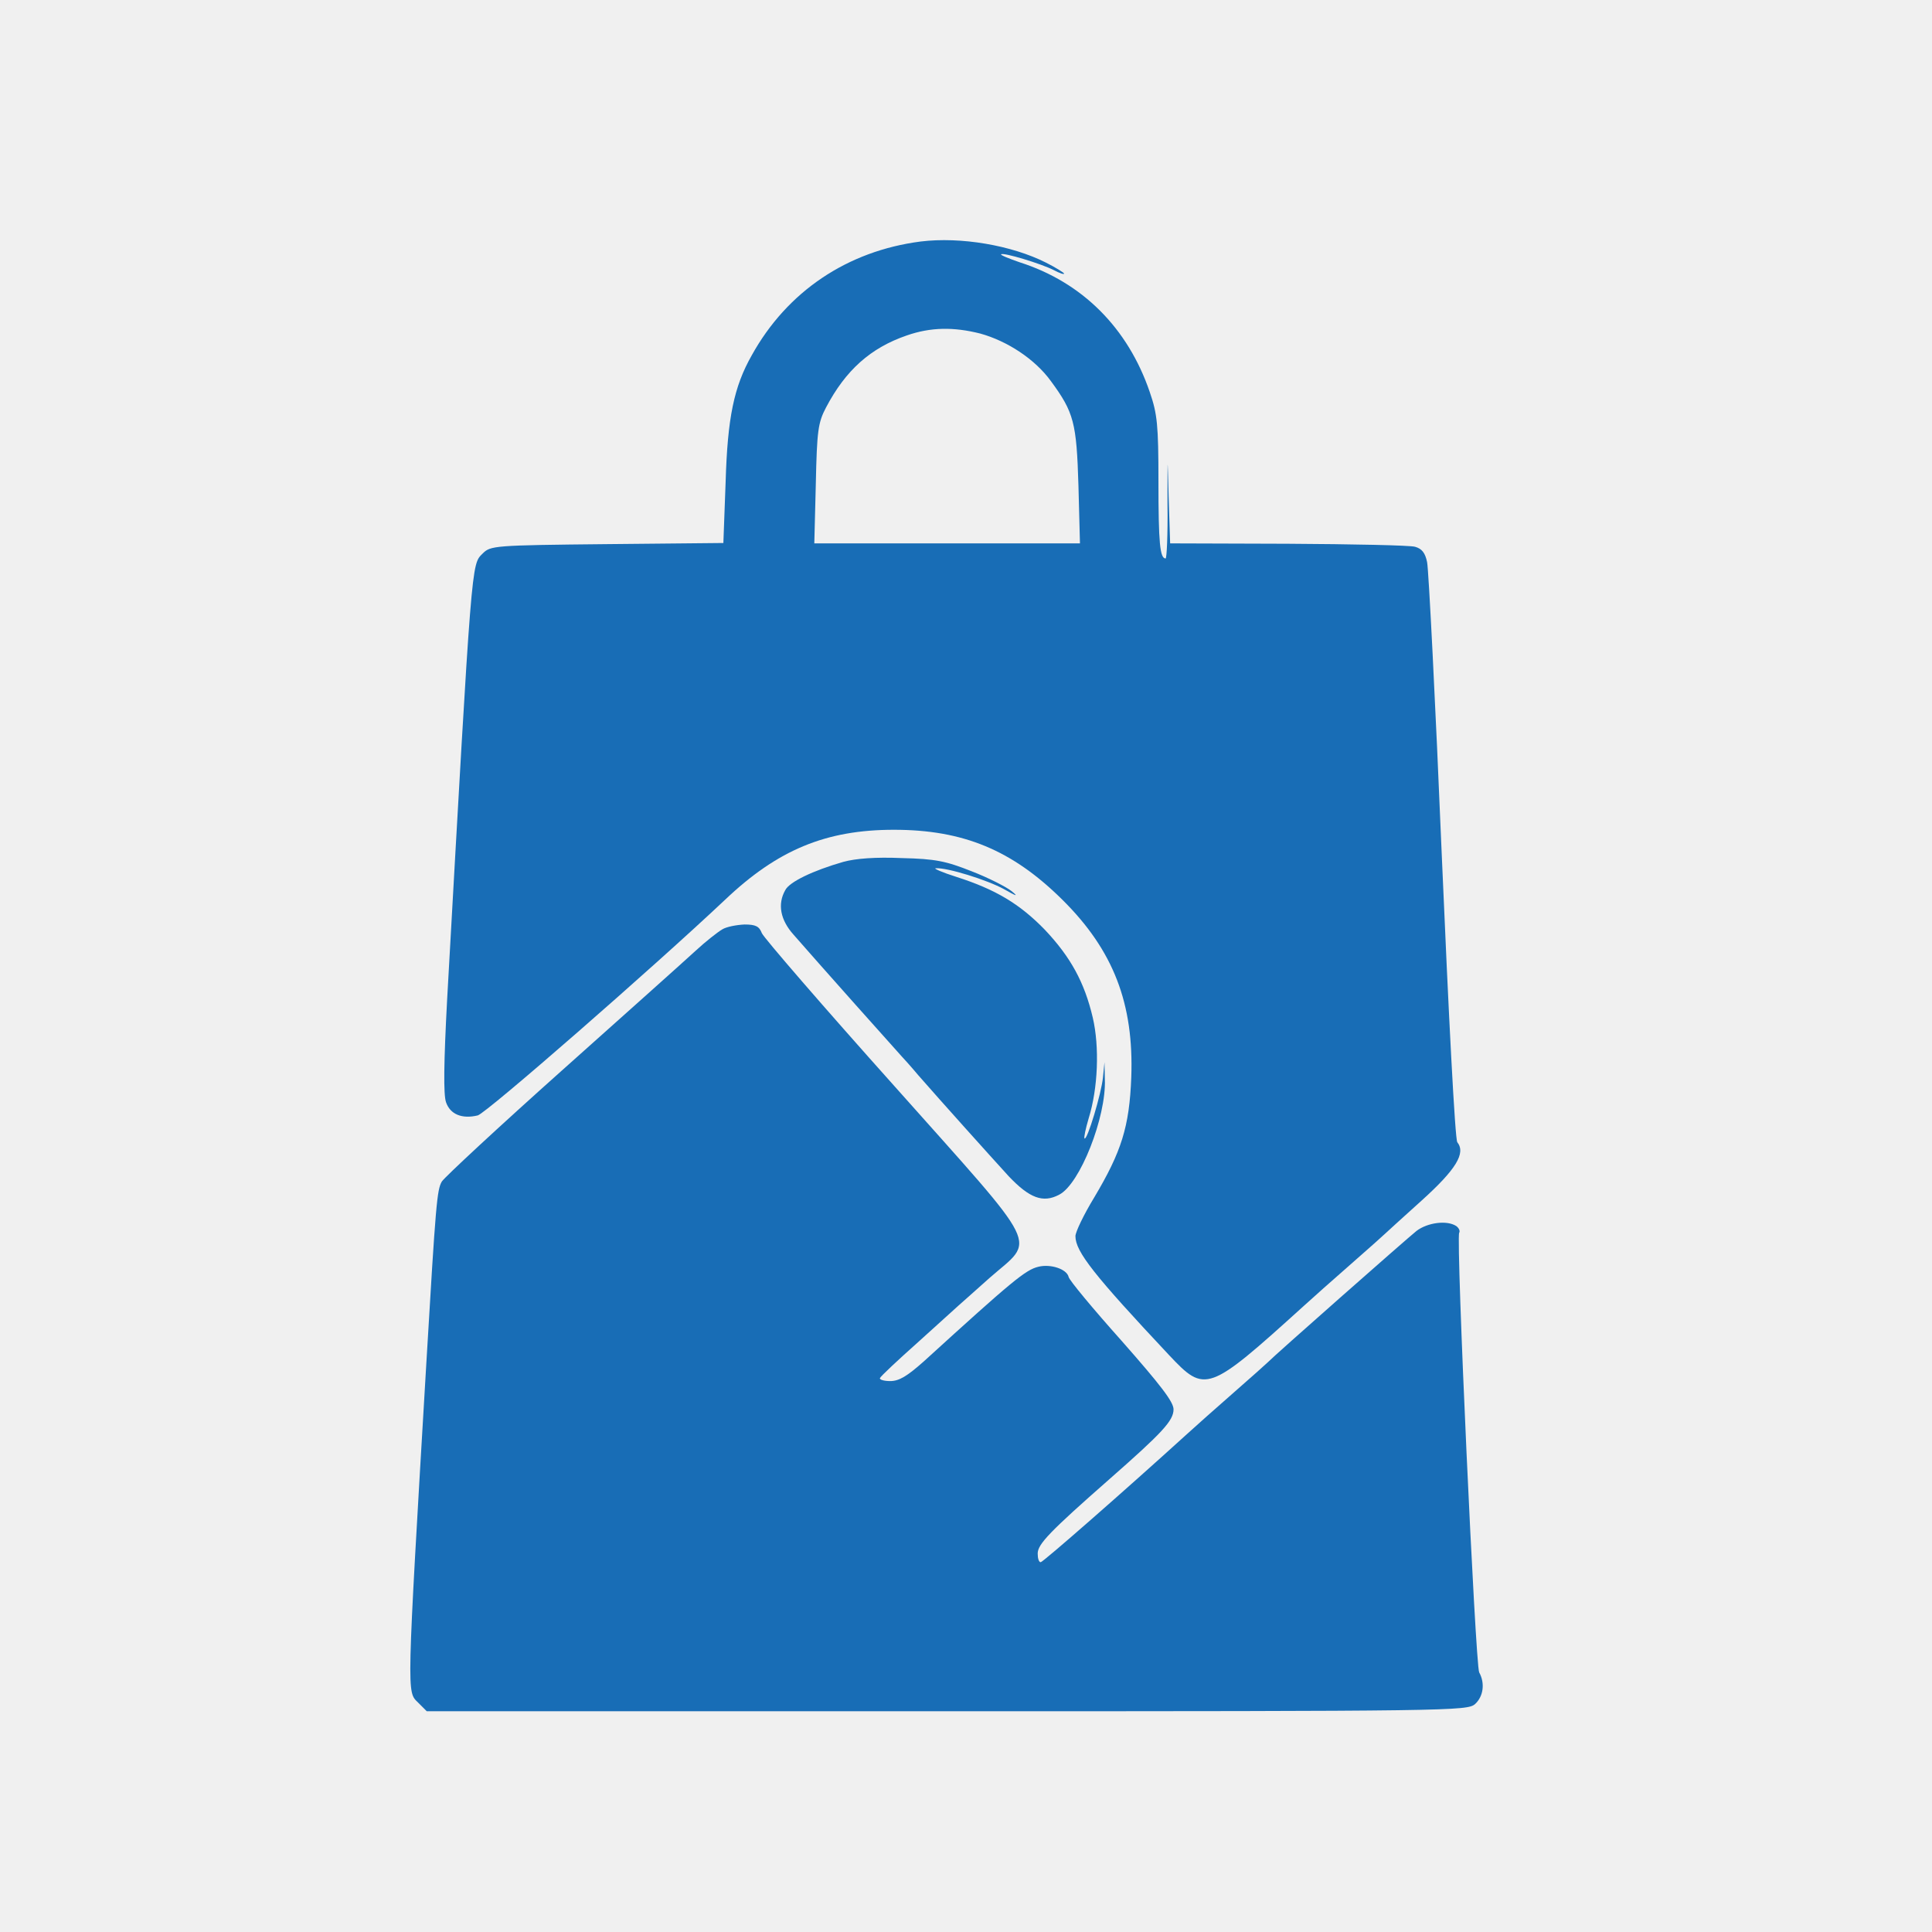
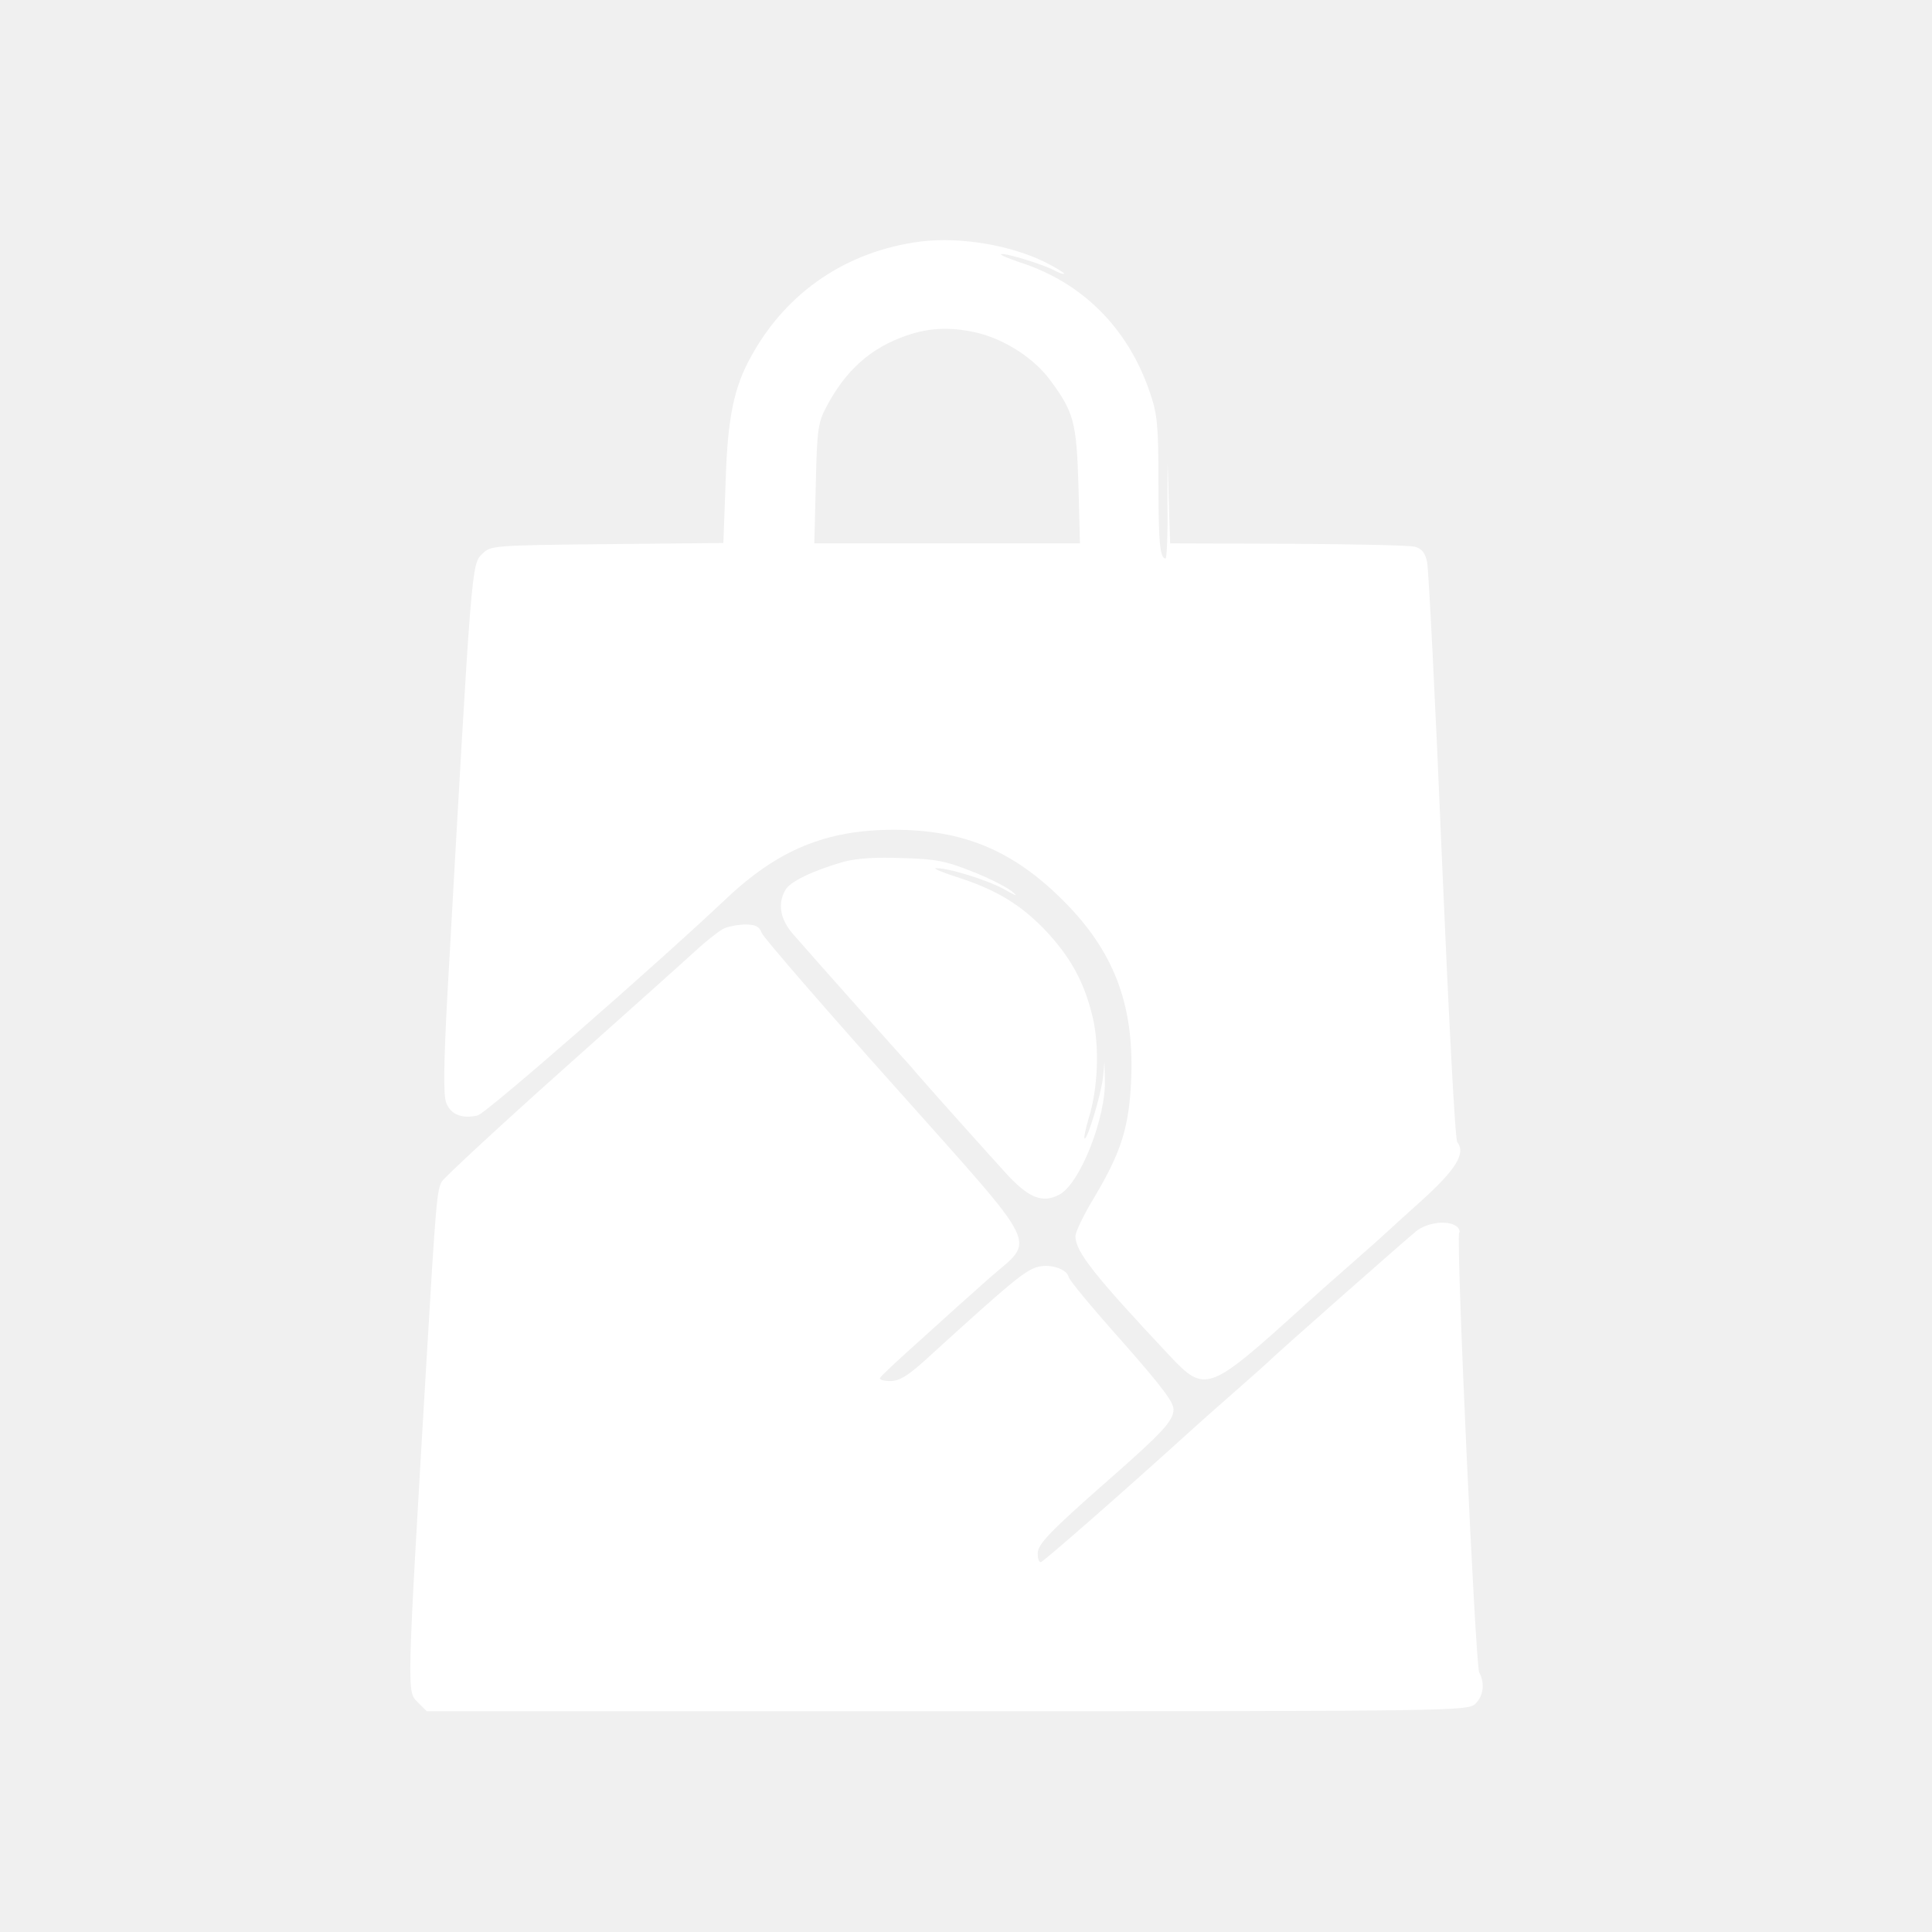
<svg xmlns="http://www.w3.org/2000/svg" version="1.0" width="512pt" height="512pt" viewBox="0 0 512 512" preserveAspectRatio="xMidYMid meet">
-   <g transform="translate(0,512) scale(0.1,-0.1)" fill="#186db6" stroke="none">
+   <g transform="translate(0,512) scale(0.1,-0.1)" fill="#fff" stroke="none">
    <path d="M2440 4480 c-194 -25 -354 -132 -448 -302 -47 -83 -64 -165 -69 -335 l-6 -162 -308 -3 c-301 -3 -309 -4 -330 -25 -30 -30 -28 -6 -94 -1181 -9 -169 -10 -253 -3 -273 11 -32 42 -45 84 -35 23 6 465 392 656 572 139 132 267 185 447 185 184 0 314 -54 447 -186 135 -134 189 -275 182 -470 -5 -131 -26 -197 -98 -318 -28 -46 -50 -92 -50 -103 0 -41 50 -104 248 -315 96 -102 103 -100 357 130 22 20 78 70 125 111 47 41 87 77 90 80 3 3 46 42 97 88 92 83 118 126 95 155 -6 7 -23 337 -41 757 -17 410 -35 761 -39 780 -5 25 -14 36 -32 41 -14 4 -165 7 -337 8 l-312 1 -4 123 c-3 117 -3 117 -3 -21 1 -78 -2 -142 -5 -142 -15 0 -19 41 -19 203 0 151 -3 180 -23 238 -58 170 -179 291 -345 344 -29 10 -51 19 -49 21 5 6 107 -25 140 -42 15 -8 27 -12 27 -9 0 2 -22 16 -48 29 -91 46 -226 69 -332 56z m158 -244 c72 -20 145 -68 187 -126 61 -83 68 -110 73 -277 l4 -153 -352 0 -352 0 4 158 c3 141 6 162 27 202 52 99 118 158 214 191 63 22 124 23 195 5z" />
    <path d="M2235 2836 c-80 -23 -143 -53 -154 -75 -21 -37 -13 -79 22 -118 60 -69 282 -318 287 -323 3 -3 23 -25 44 -50 63 -72 187 -210 239 -267 55 -58 91 -72 134 -49 55 28 125 206 121 306 l-1 45 -4 -40 c-4 -42 -42 -169 -49 -162 -2 2 3 26 11 53 25 80 29 190 11 267 -22 94 -59 161 -127 233 -67 69 -131 107 -234 140 -38 12 -63 23 -55 23 31 2 136 -31 180 -55 35 -20 40 -21 20 -5 -14 11 -61 35 -105 52 -68 27 -96 33 -185 35 -70 3 -122 -1 -155 -10z" />
    <path d="M1914 2657 c-12 -7 -44 -32 -71 -57 -27 -25 -186 -167 -354 -317 -167 -149 -310 -282 -318 -294 -13 -22 -16 -56 -41 -479 -53 -896 -52 -872 -22 -902 l23 -23 1378 0 c1342 0 1379 1 1400 19 22 20 27 55 11 84 -10 19 -62 1150 -53 1165 3 5 -1 13 -8 18 -25 16 -76 9 -105 -13 -24 -19 -379 -332 -394 -348 -3 -3 -43 -39 -90 -80 -47 -41 -103 -91 -125 -111 -164 -149 -381 -339 -387 -339 -5 0 -8 10 -8 23 0 25 33 59 190 197 140 123 170 155 170 185 0 20 -34 64 -137 181 -76 85 -140 162 -141 170 -5 21 -48 35 -80 27 -34 -8 -69 -37 -304 -251 -44 -39 -65 -52 -89 -52 -17 0 -29 4 -27 8 2 5 48 48 103 97 55 50 102 92 105 95 3 3 40 35 82 73 123 108 145 63 -252 509 -188 210 -346 393 -351 405 -7 18 -16 23 -46 23 -21 -1 -48 -6 -59 -13z" />
  </g>
</svg>
